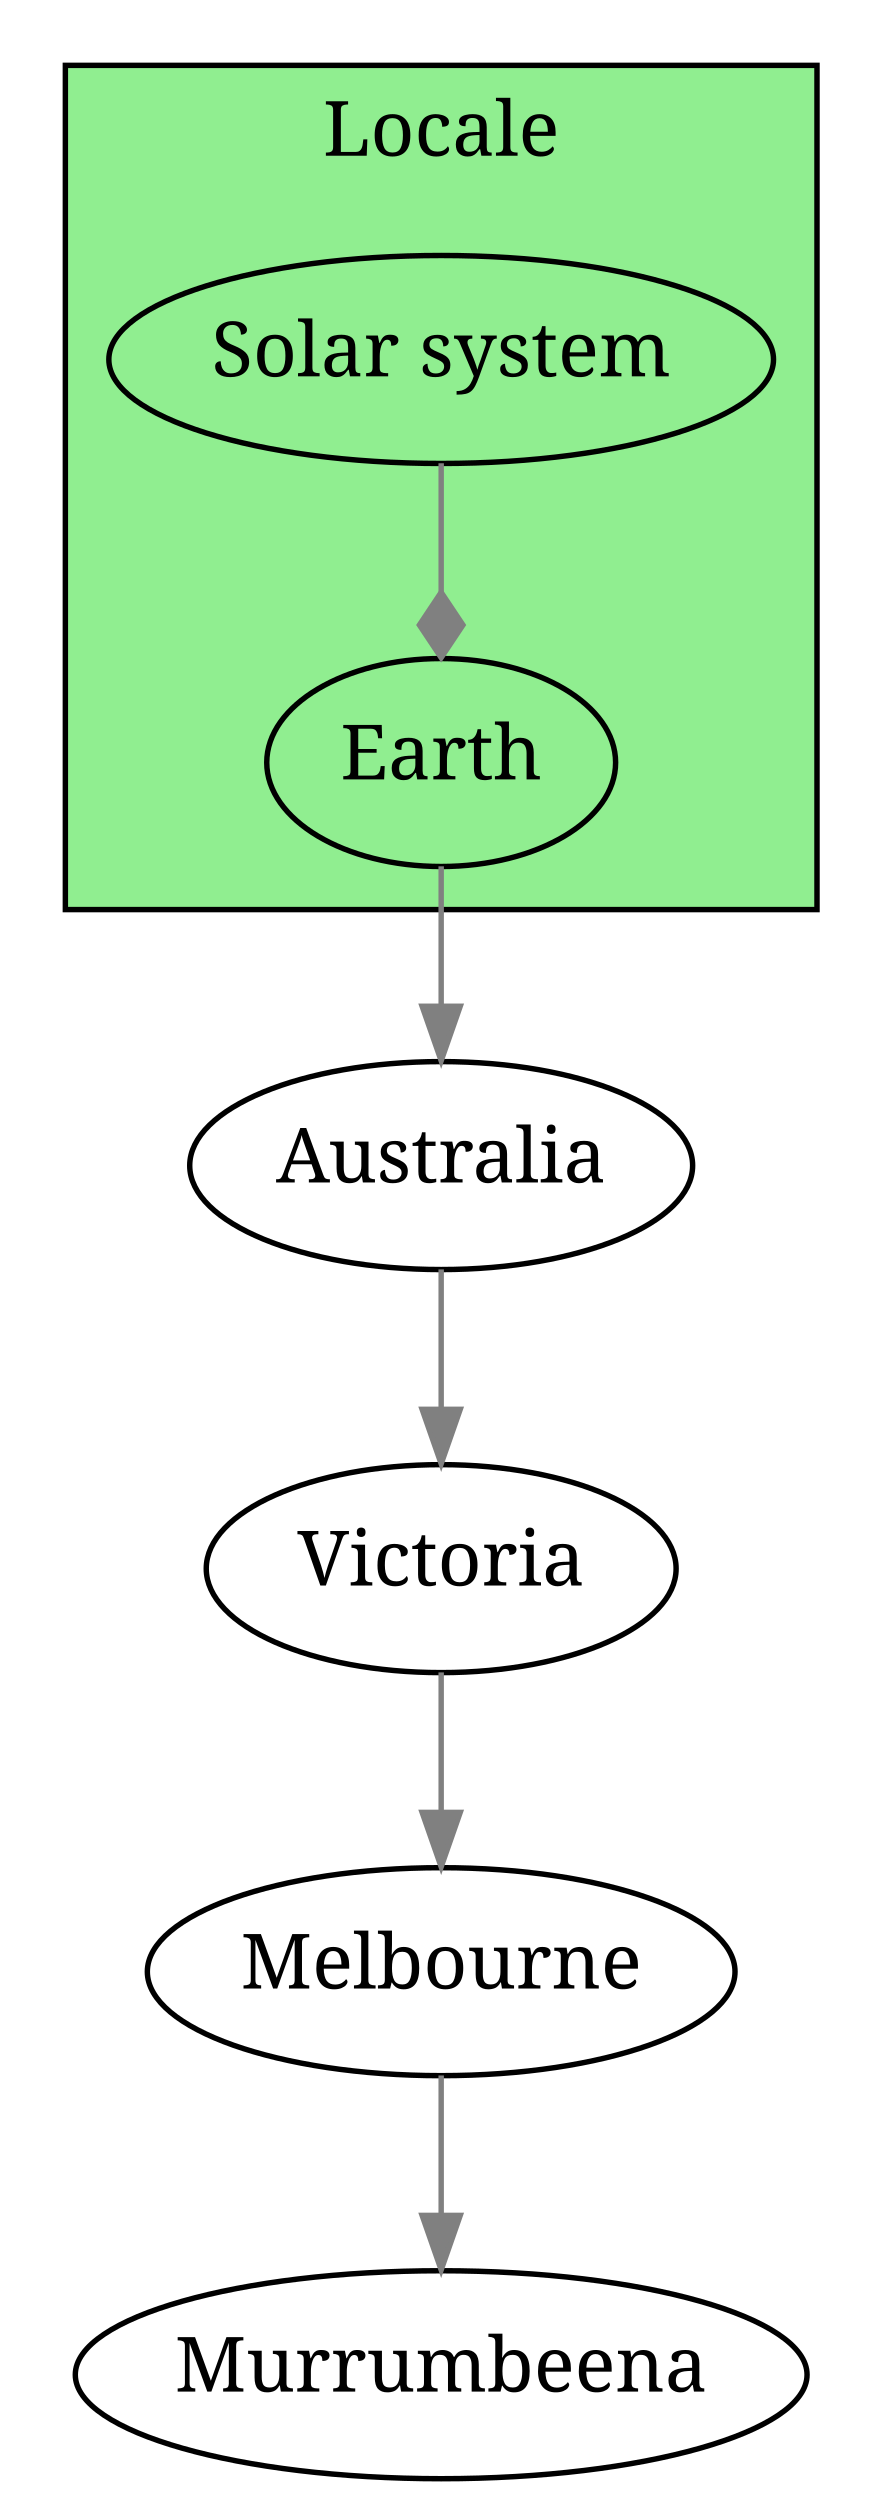
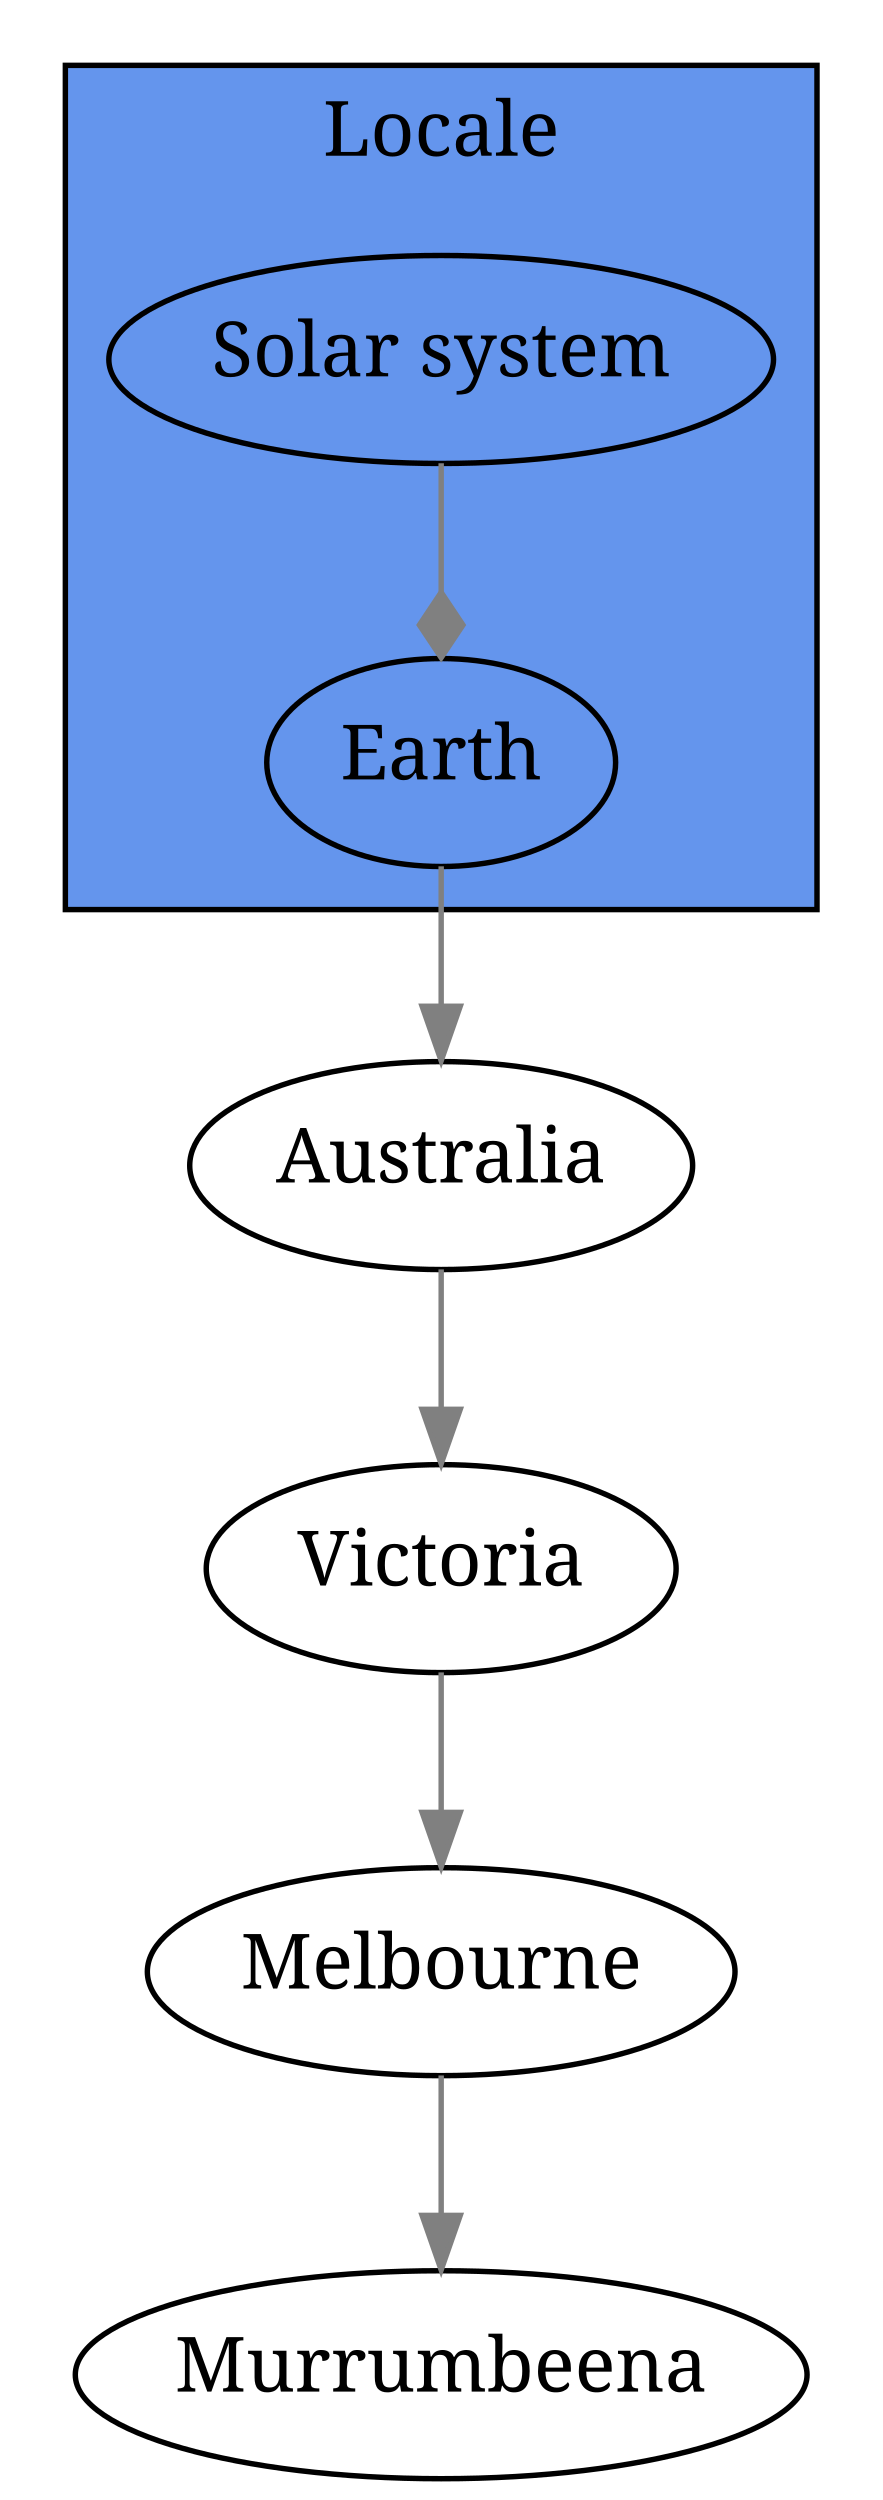
<svg xmlns="http://www.w3.org/2000/svg" width="162pt" height="459pt" viewBox="0.00 0.00 162.00 459.00">
  <g id="graph1" class="graph" transform="scale(1 1) rotate(0) translate(4 455)">
    <polygon fill="white" stroke="white" points="-4,5 -4,-455 159,-455 159,5 -4,5" />
    <g id="graph2" class="cluster">
-       <polygon fill="lightgreen" stroke="black" points="8,-288 8,-443 146,-443 146,-288 8,-288" />
+       <polygon fill="cornflowerblue" stroke="black" points="8,-288 8,-443 146,-443 146,-288 8,-288" />
      <text text-anchor="middle" x="77" y="-426.4" font-family="Times Roman,serif" font-size="14.00">Locale</text>
    </g>
    <g id="node2" class="node">
      <ellipse fill="none" stroke="black" cx="77" cy="-389" rx="61.018" ry="19.092" />
      <text text-anchor="middle" x="77" y="-385.9" font-family="Times Roman,serif" font-size="14.00">Solar system</text>
    </g>
    <g id="node3" class="node">
      <ellipse fill="none" stroke="black" cx="77" cy="-315" rx="32.026" ry="19.092" />
      <text text-anchor="middle" x="77" y="-311.9" font-family="Times Roman,serif" font-size="14.00">Earth</text>
    </g>
    <g id="edge3" class="edge">
      <path fill="none" stroke="grey" d="M77,-369.943C77,-362.749 77,-354.36 77,-346.336" />
      <polygon fill="grey" stroke="grey" points="77,-346.249 73,-340.249 77,-334.249 81,-340.249 77,-346.249" />
    </g>
    <g id="node4" class="node">
      <ellipse fill="none" stroke="black" cx="77" cy="-241" rx="46.167" ry="19.092" />
      <text text-anchor="middle" x="77" y="-237.9" font-family="Times Roman,serif" font-size="14.00">Australia</text>
    </g>
    <g id="edge5" class="edge">
      <path fill="none" stroke="grey" d="M77,-295.943C77,-288.149 77,-278.954 77,-270.338" />
      <polygon fill="grey" stroke="grey" points="80.5,-270.249 77,-260.249 73.5,-270.249 80.5,-270.249" />
    </g>
    <g id="node5" class="node">
      <ellipse fill="none" stroke="black" cx="77" cy="-167" rx="43.133" ry="19.092" />
      <text text-anchor="middle" x="77" y="-163.9" font-family="Times Roman,serif" font-size="14.00">Victoria</text>
    </g>
    <g id="edge7" class="edge">
      <path fill="none" stroke="grey" d="M77,-221.943C77,-214.149 77,-204.954 77,-196.338" />
      <polygon fill="grey" stroke="grey" points="80.5,-196.249 77,-186.249 73.5,-196.249 80.5,-196.249" />
    </g>
    <g id="node6" class="node">
      <ellipse fill="none" stroke="black" cx="77" cy="-93" rx="53.948" ry="19.092" />
      <text text-anchor="middle" x="77" y="-89.9" font-family="Times Roman,serif" font-size="14.00">Melbourne</text>
    </g>
    <g id="edge9" class="edge">
      <path fill="none" stroke="grey" d="M77,-147.943C77,-140.149 77,-130.954 77,-122.338" />
      <polygon fill="grey" stroke="grey" points="80.5,-122.249 77,-112.249 73.5,-122.249 80.5,-122.249" />
    </g>
    <g id="node7" class="node">
      <ellipse fill="none" stroke="black" cx="77" cy="-19" rx="67.175" ry="19.092" />
      <text text-anchor="middle" x="77" y="-15.9" font-family="Times Roman,serif" font-size="14.00">Murrumbeena</text>
    </g>
    <g id="edge11" class="edge">
      <path fill="none" stroke="grey" d="M77,-73.943C77,-66.149 77,-56.954 77,-48.338" />
      <polygon fill="grey" stroke="grey" points="80.5,-48.249 77,-38.249 73.5,-48.249 80.5,-48.249" />
    </g>
  </g>
</svg>
